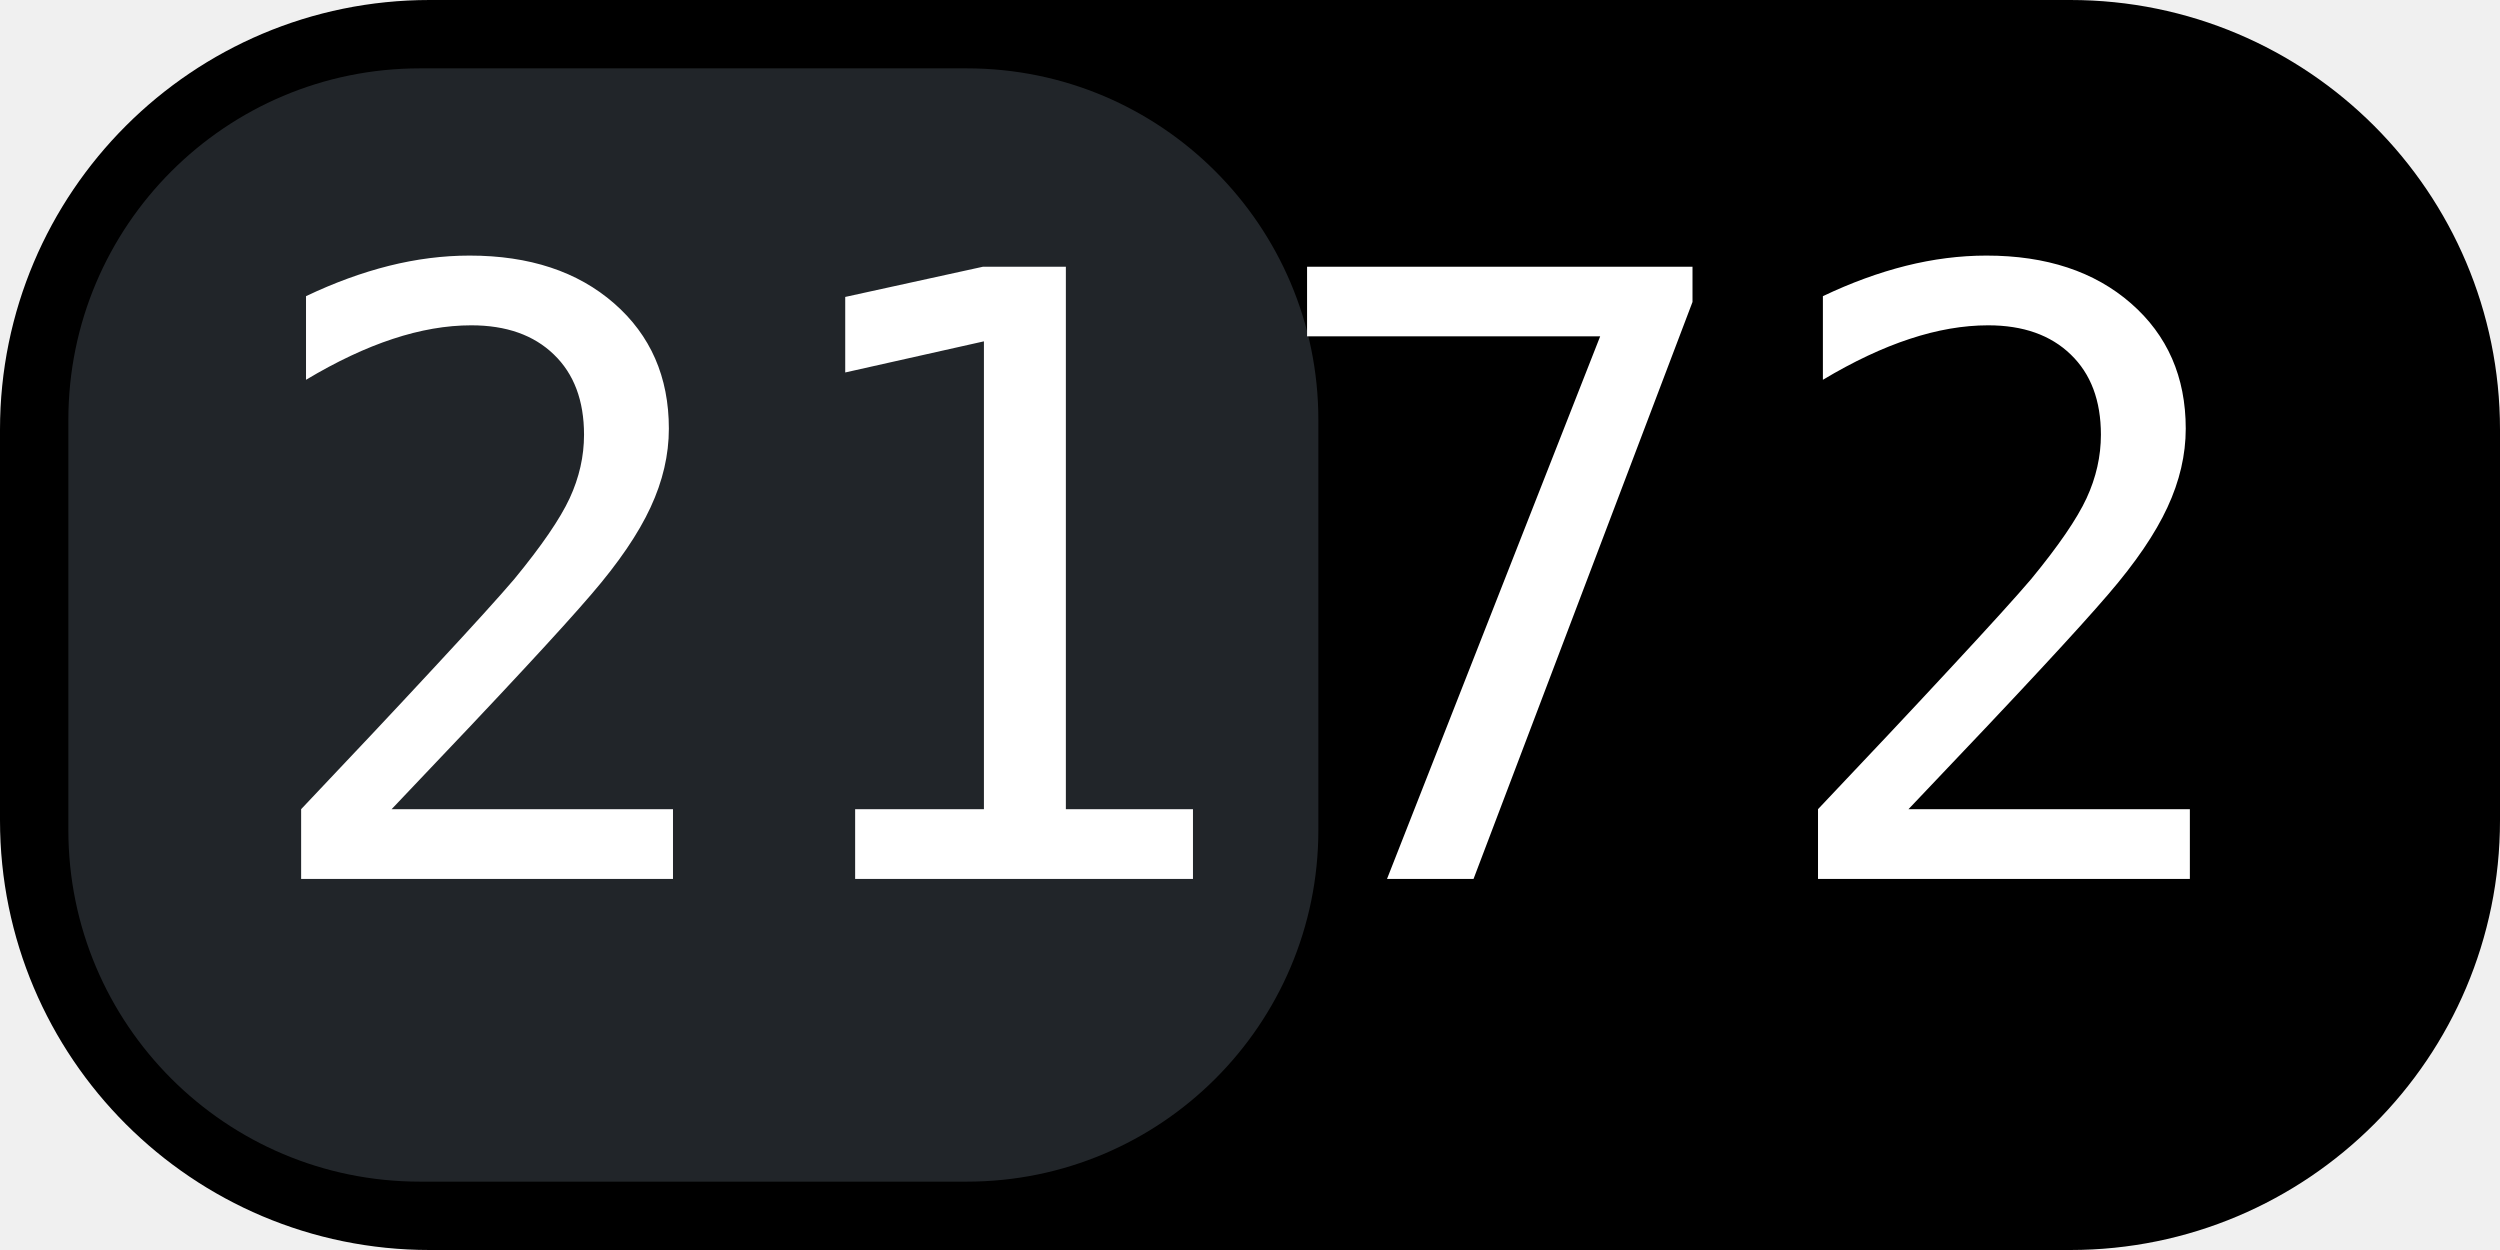
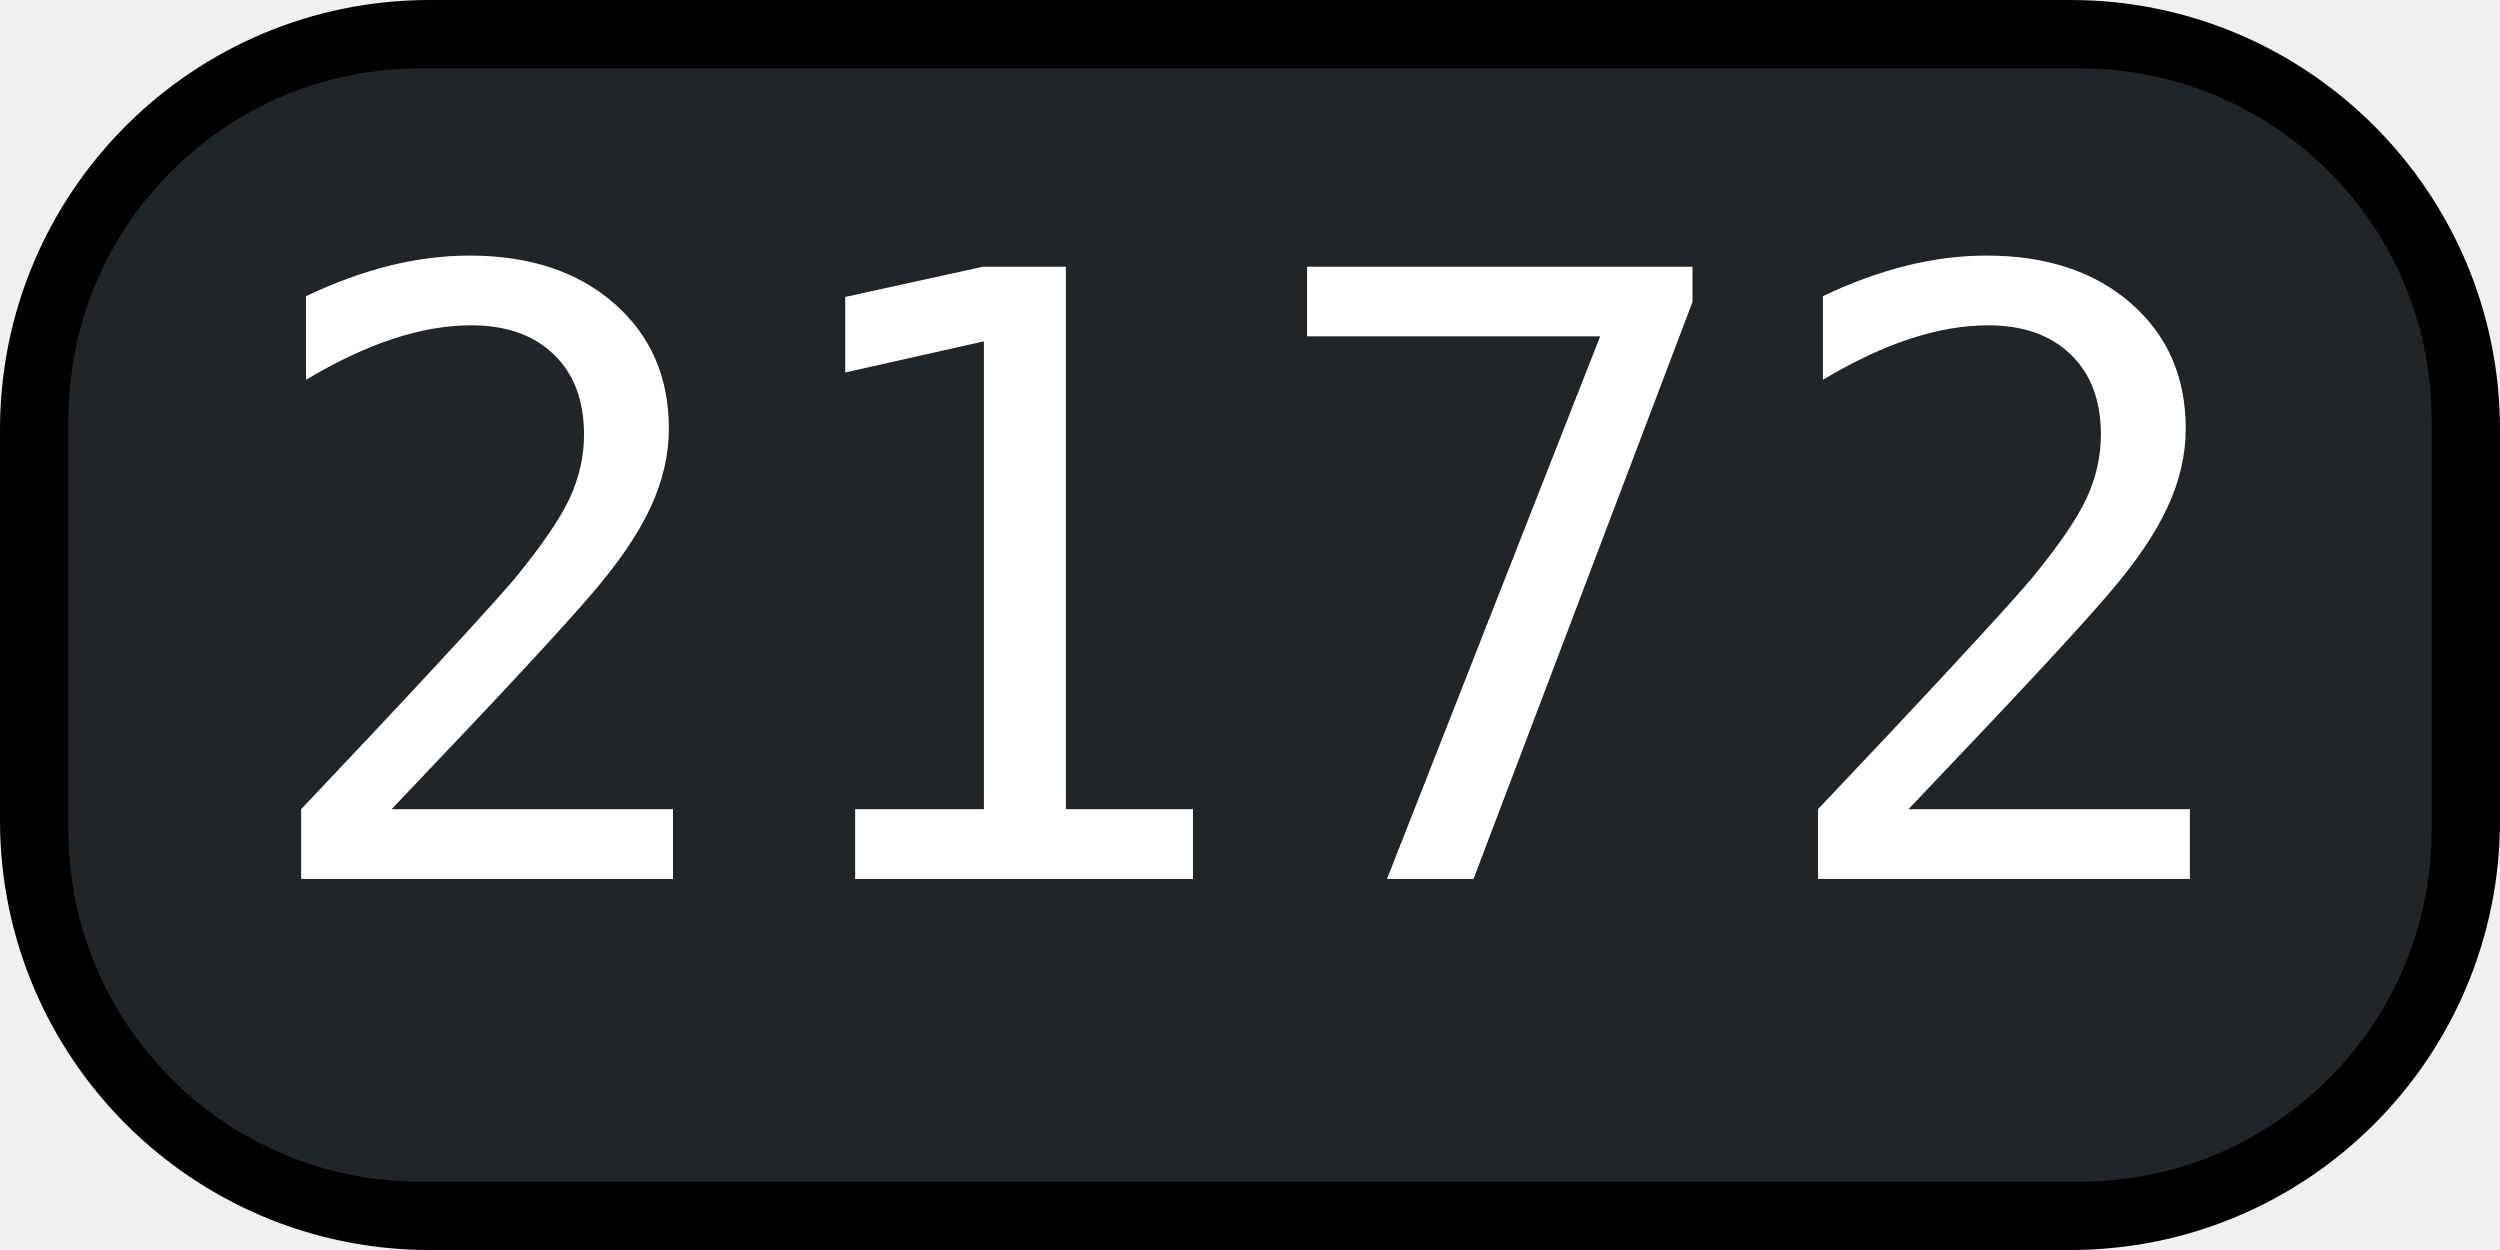
<svg xmlns="http://www.w3.org/2000/svg" width="256" height="128" viewBox="0 0 256 128" fill="none">
  <rect x="0" width="256" height="128" rx="44" fill="#000000" />
-   <rect x="7" y="7" width="128" height="114" rx="36" fill="#212529" />
+   <rect x="7" y="7" width="242" height="114" rx="36" fill="#212529" />
  <text x="128" y="90" fill="#fff" font-family="monospace" font-size="86px" text-anchor="middle">2172</text>
</svg>
